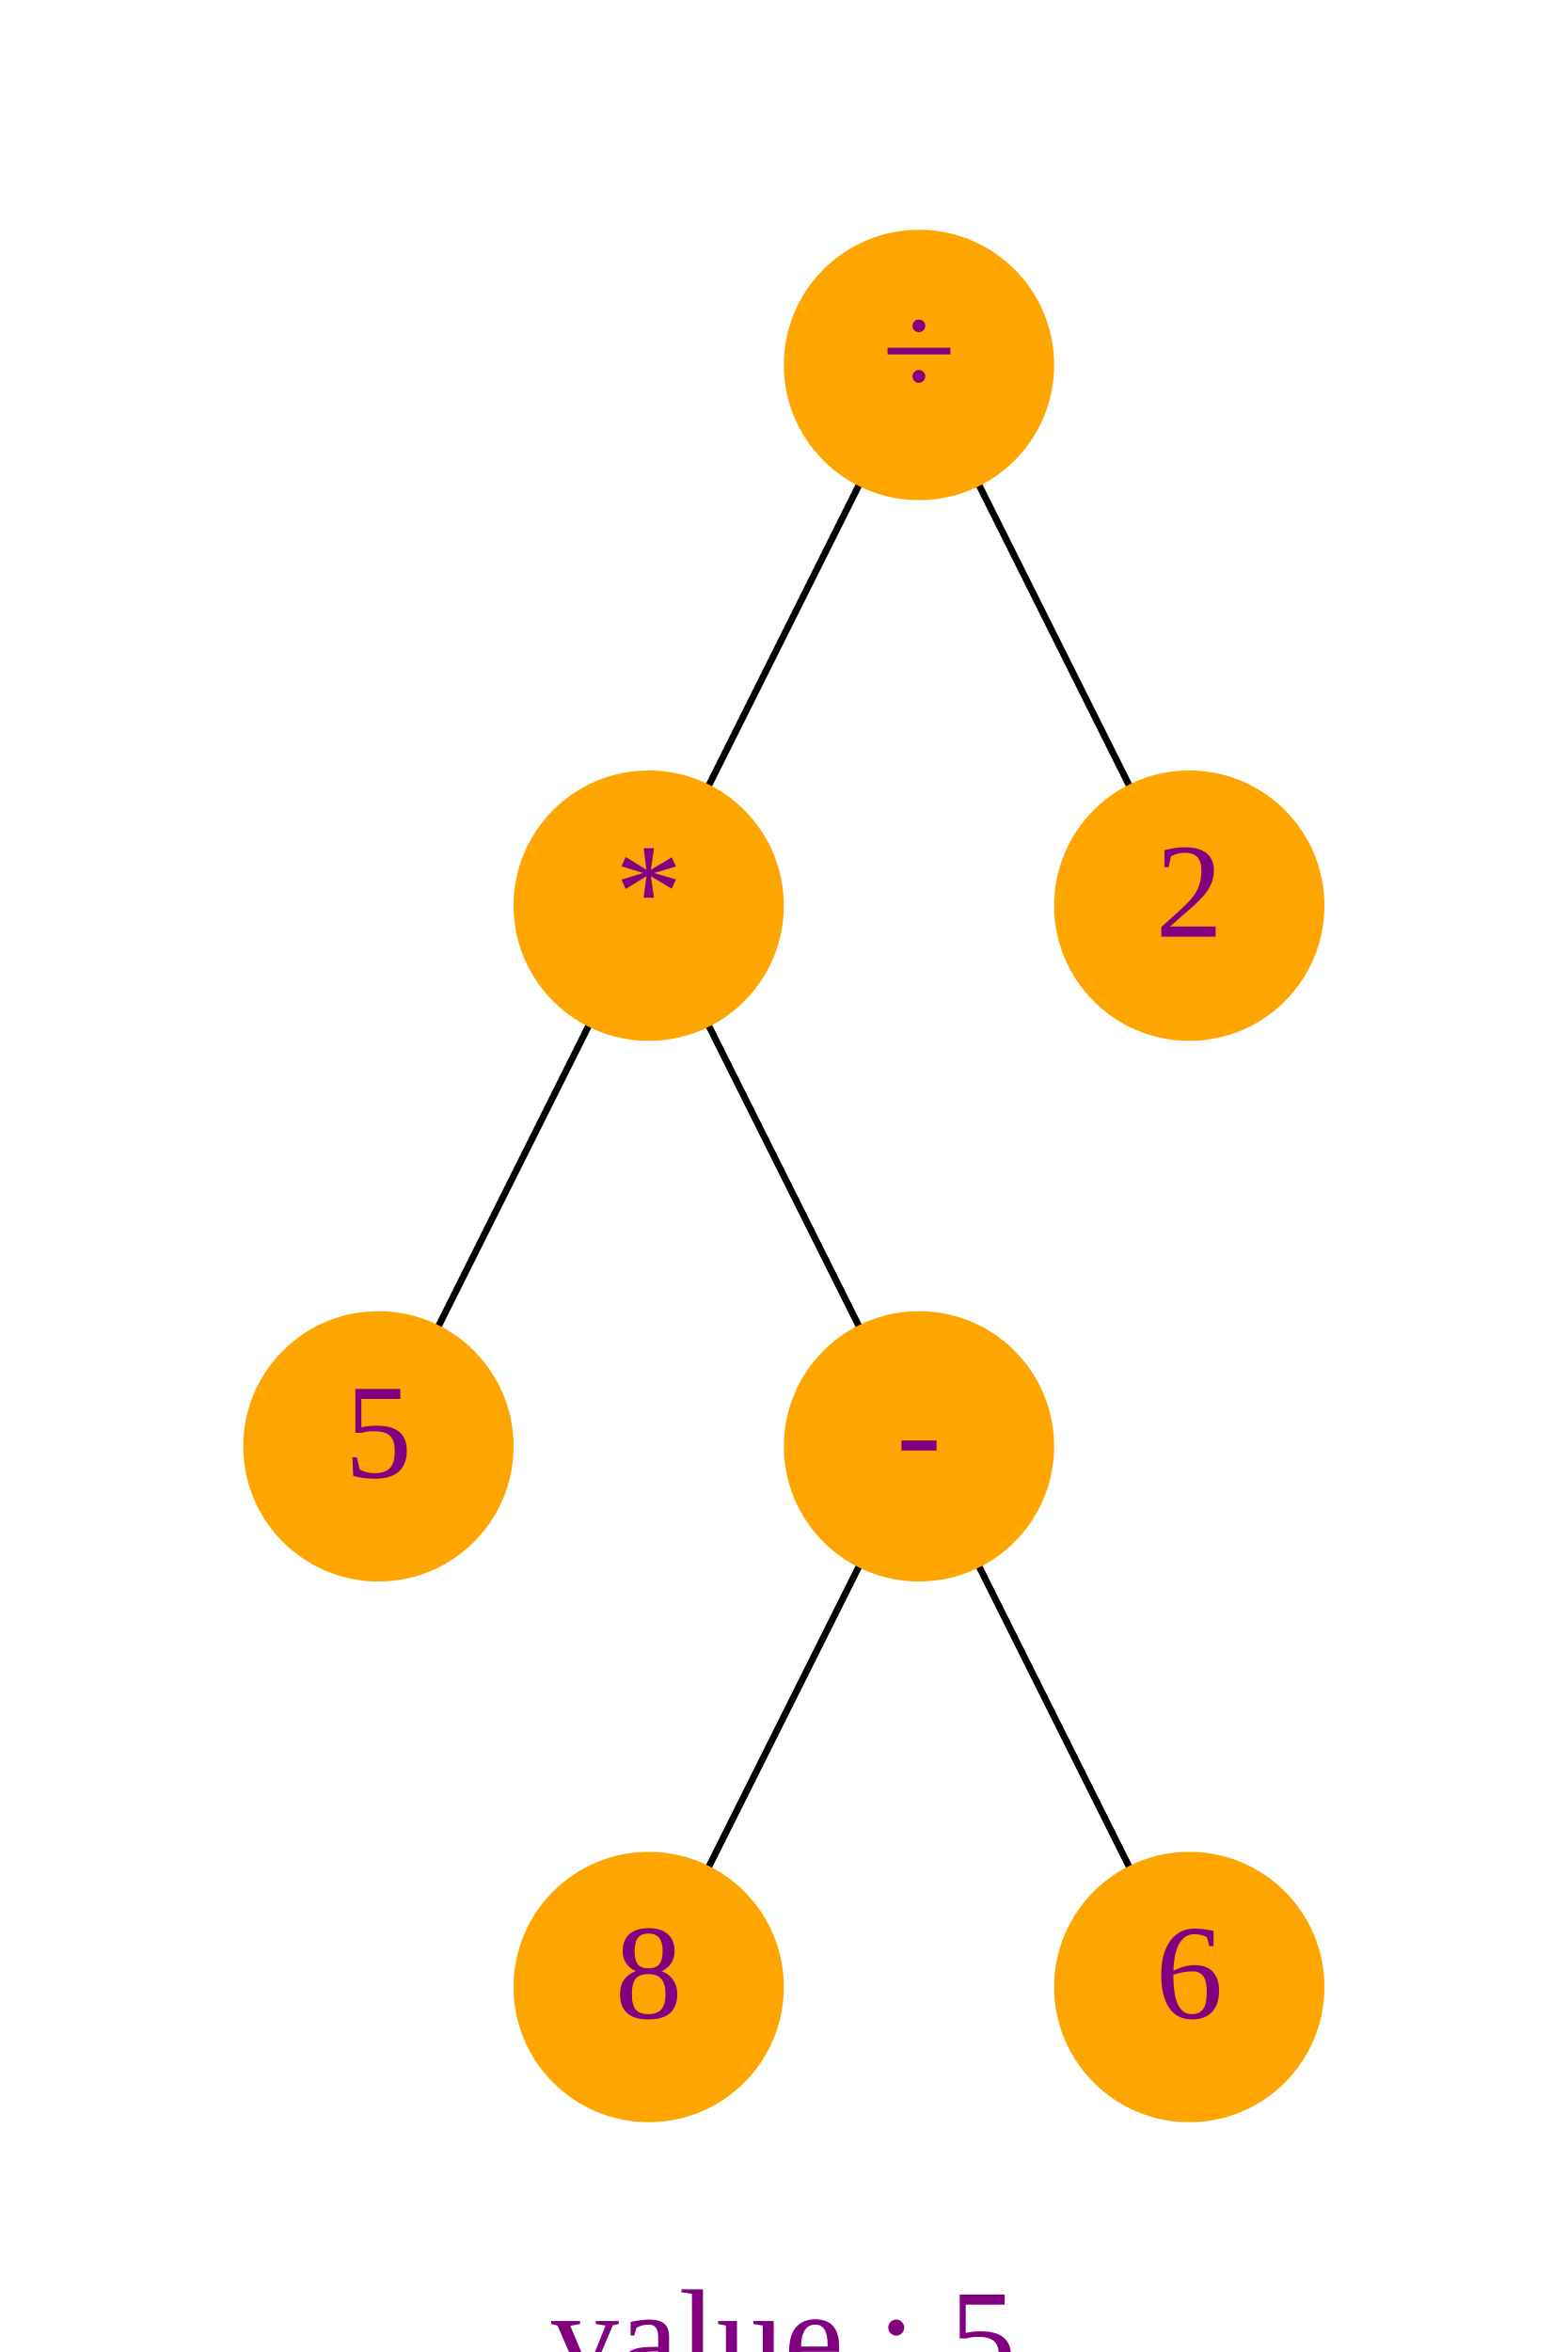
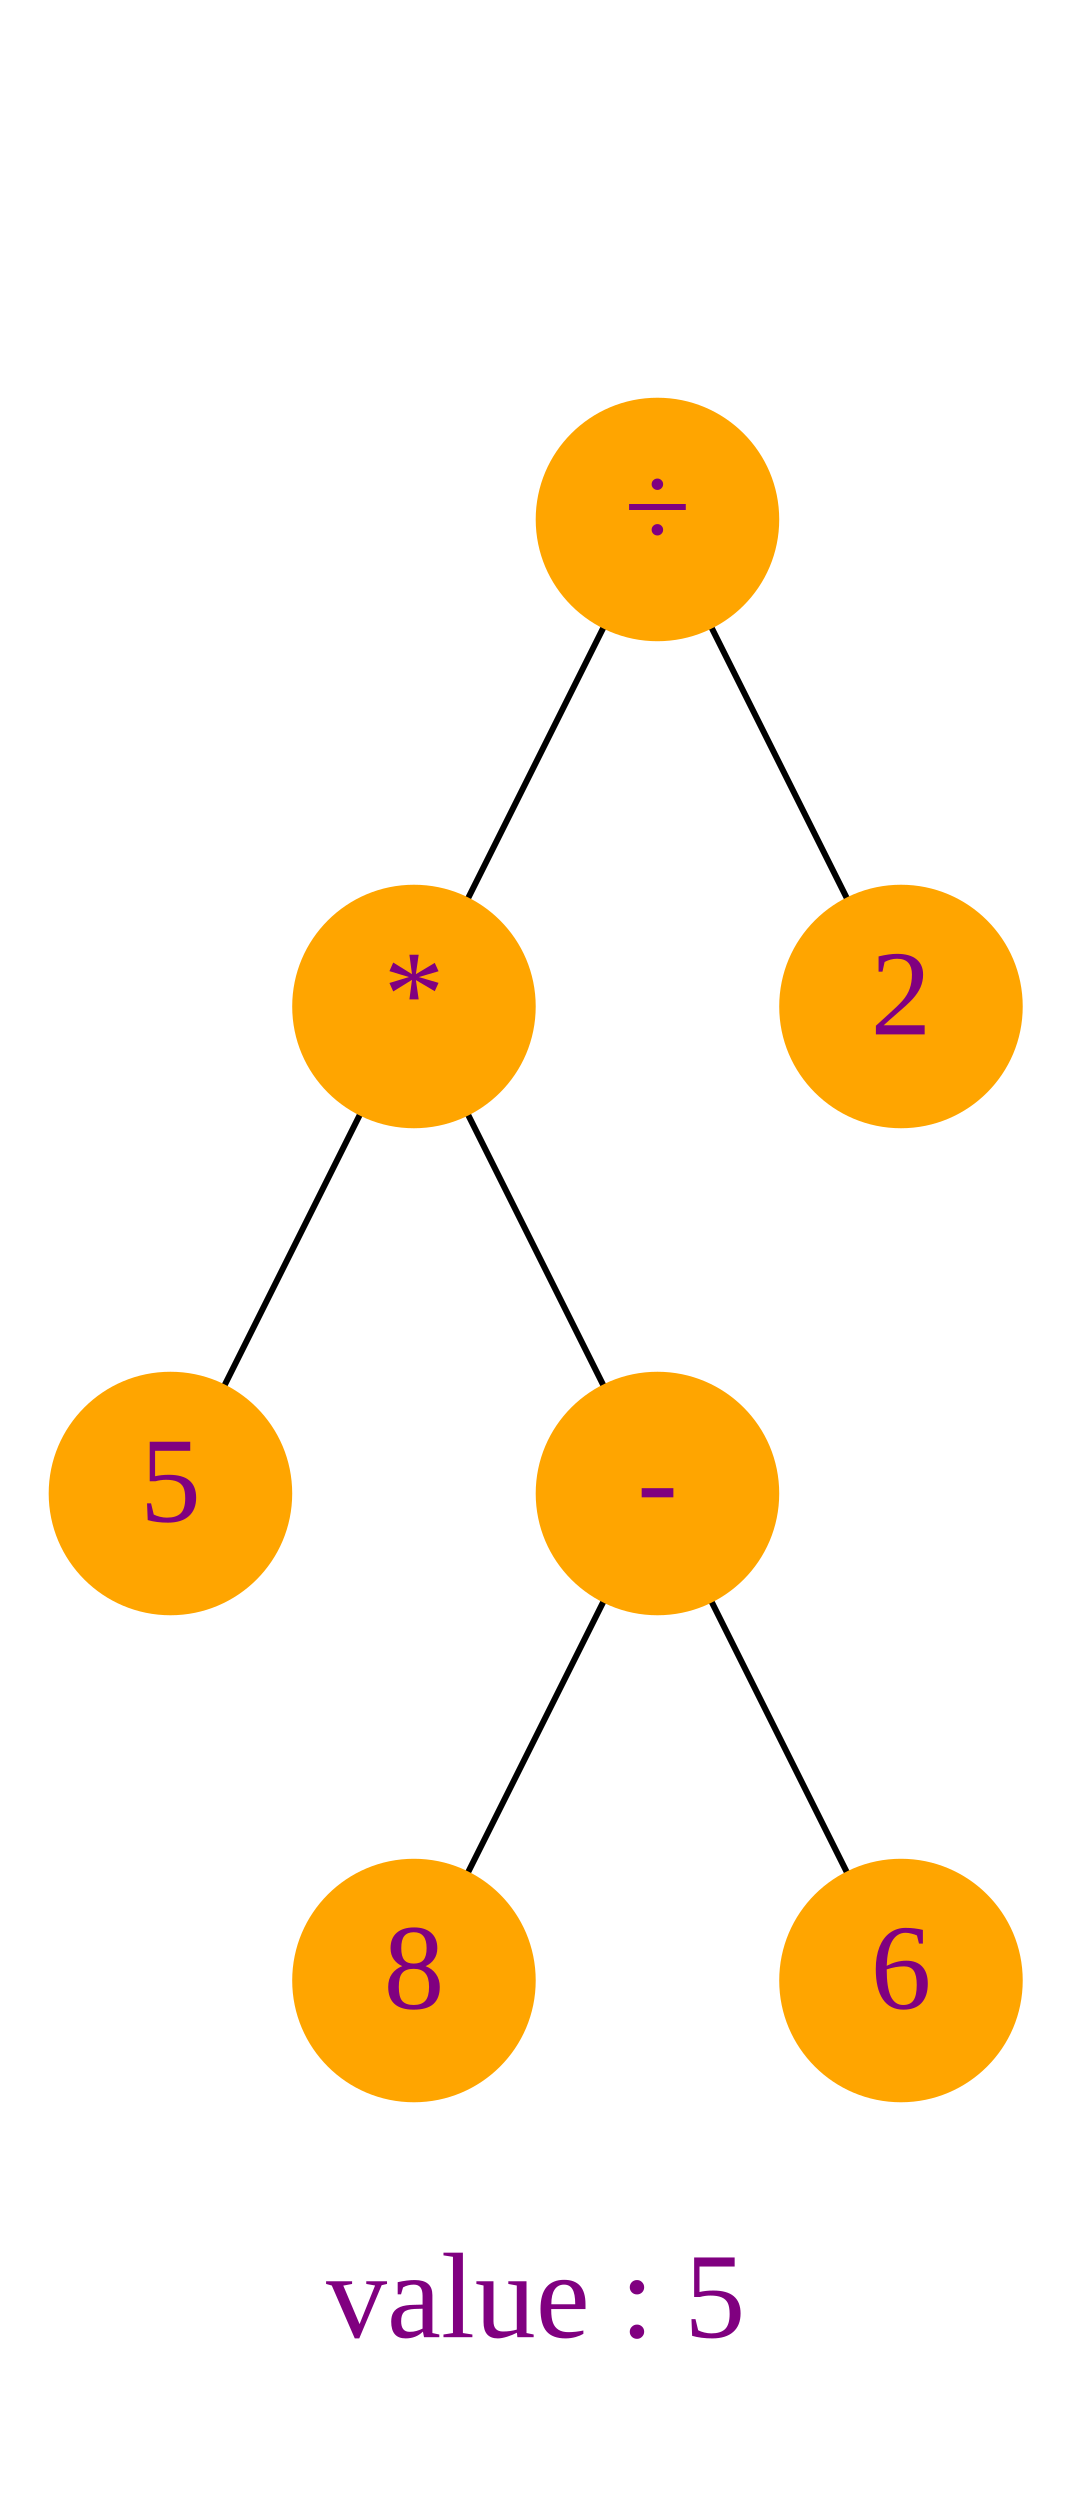
- <svg xmlns="http://www.w3.org/2000/svg" height="300" stroke-opacity="1" viewBox="0.0 0.0 200.0 300.0" font-size="1" width="200" stroke="rgb(0,0,0)" version="1.1">
+ <svg xmlns="http://www.w3.org/2000/svg" height="350" stroke-opacity="1" viewBox="0.0 0.0 150.0 350.0" font-size="1" width="150" stroke="rgb(0,0,0)" version="1.1">
  <defs />
-   <g stroke-linejoin="miter" stroke-opacity="1.0" fill-opacity="1.0" font-size="17.241px" stroke="rgb(0,0,0)" stroke-width="0.853" fill="rgb(128,0,128)" stroke-linecap="butt" stroke-miterlimit="10.0">
-     <text dominant-baseline="middle" transform="matrix(1,0,0,1,100,300)" stroke="none" text-anchor="middle">value : 5</text>
+   <g stroke-linejoin="miter" stroke-opacity="1.0" fill-opacity="1.0" font-size="17.045px" stroke="rgb(0,0,0)" stroke-width="0.844" fill="rgb(128,0,128)" stroke-linecap="butt" stroke-miterlimit="10.0">
+     <text dominant-baseline="middle" transform="matrix(1,0,0,1,75,323.2955)" stroke="none" text-anchor="middle">value : 5</text>
  </g>
-   <g stroke-linejoin="miter" stroke-opacity="1.0" fill-opacity="0.0" stroke="rgb(0,0,0)" stroke-width="0.853" fill="rgb(0,0,0)" stroke-linecap="butt" stroke-miterlimit="10.0">
-     <path d="M 117.241,46.552 l 34.483,68.966 " />
+   <g stroke-linejoin="miter" stroke-opacity="1.0" fill-opacity="0.0" stroke="rgb(0,0,0)" stroke-width="0.844" fill="rgb(0,0,0)" stroke-linecap="butt" stroke-miterlimit="10.0">
+     <path d="M 92.046,72.727 l 34.091,68.182 " />
  </g>
-   <g stroke-linejoin="miter" stroke-opacity="1.0" fill-opacity="0.0" stroke="rgb(0,0,0)" stroke-width="0.853" fill="rgb(0,0,0)" stroke-linecap="butt" stroke-miterlimit="10.0">
-     <path d="M 117.241,46.552 l -34.483,68.966 " />
+   <g stroke-linejoin="miter" stroke-opacity="1.0" fill-opacity="0.0" stroke="rgb(0,0,0)" stroke-width="0.844" fill="rgb(0,0,0)" stroke-linecap="butt" stroke-miterlimit="10.0">
+     <path d="M 92.046,72.727 l -34.091,68.182 " />
  </g>
  <g stroke-linejoin="miter" stroke-opacity="1.0" fill-opacity="1.0" stroke="rgb(0,0,0)" stroke-width="0.0" fill="rgb(255,165,0)" stroke-linecap="butt" stroke-miterlimit="10.0">
-     <path d="M 168.965,115.517 c 0,-9.522 -7.719,-17.241 -17.241 -17.241c -9.522,-0 -17.241,7.719 -17.241 17.241c -0,9.522 7.719,17.241 17.241 17.241c 9.522,0 17.241,-7.719 17.241 -17.241Z" />
+     <path d="M 143.182,140.909 c 0,-9.414 -7.631,-17.046 -17.046 -17.046c -9.414,-0 -17.046,7.631 -17.046 17.046c -0,9.414 7.631,17.046 17.046 17.046c 9.414,0 17.046,-7.631 17.046 -17.046Z" />
  </g>
-   <g stroke-linejoin="miter" stroke-opacity="1.0" fill-opacity="1.0" font-size="17.241px" stroke="rgb(0,0,0)" stroke-width="0.853" fill="rgb(128,0,128)" stroke-linecap="butt" stroke-miterlimit="10.0">
-     <text dominant-baseline="middle" transform="matrix(1,0,0,1,151.7241,115.5172)" stroke="none" text-anchor="middle">2</text>
+   <g stroke-linejoin="miter" stroke-opacity="1.0" fill-opacity="1.0" font-size="17.045px" stroke="rgb(0,0,0)" stroke-width="0.844" fill="rgb(128,0,128)" stroke-linecap="butt" stroke-miterlimit="10.0">
+     <text dominant-baseline="middle" transform="matrix(1,0,0,1,126.1364,140.9091)" stroke="none" text-anchor="middle">2</text>
  </g>
-   <g stroke-linejoin="miter" stroke-opacity="1.0" fill-opacity="0.0" stroke="rgb(0,0,0)" stroke-width="0.853" fill="rgb(0,0,0)" stroke-linecap="butt" stroke-miterlimit="10.0">
-     <path d="M 82.759,115.517 l 34.483,68.966 " />
+   <g stroke-linejoin="miter" stroke-opacity="1.0" fill-opacity="0.0" stroke="rgb(0,0,0)" stroke-width="0.844" fill="rgb(0,0,0)" stroke-linecap="butt" stroke-miterlimit="10.0">
+     <path d="M 57.955,140.909 l 34.091,68.182 " />
  </g>
-   <g stroke-linejoin="miter" stroke-opacity="1.0" fill-opacity="0.0" stroke="rgb(0,0,0)" stroke-width="0.853" fill="rgb(0,0,0)" stroke-linecap="butt" stroke-miterlimit="10.0">
-     <path d="M 82.759,115.517 l -34.483,68.966 " />
+   <g stroke-linejoin="miter" stroke-opacity="1.0" fill-opacity="0.0" stroke="rgb(0,0,0)" stroke-width="0.844" fill="rgb(0,0,0)" stroke-linecap="butt" stroke-miterlimit="10.0">
+     <path d="M 57.955,140.909 l -34.091,68.182 " />
  </g>
-   <g stroke-linejoin="miter" stroke-opacity="1.0" fill-opacity="0.0" stroke="rgb(0,0,0)" stroke-width="0.853" fill="rgb(0,0,0)" stroke-linecap="butt" stroke-miterlimit="10.0">
-     <path d="M 117.241,184.483 l 34.483,68.966 " />
+   <g stroke-linejoin="miter" stroke-opacity="1.0" fill-opacity="0.0" stroke="rgb(0,0,0)" stroke-width="0.844" fill="rgb(0,0,0)" stroke-linecap="butt" stroke-miterlimit="10.0">
+     <path d="M 92.046,209.091 l 34.091,68.182 " />
  </g>
-   <g stroke-linejoin="miter" stroke-opacity="1.0" fill-opacity="0.0" stroke="rgb(0,0,0)" stroke-width="0.853" fill="rgb(0,0,0)" stroke-linecap="butt" stroke-miterlimit="10.0">
-     <path d="M 117.241,184.483 l -34.483,68.966 " />
+   <g stroke-linejoin="miter" stroke-opacity="1.0" fill-opacity="0.0" stroke="rgb(0,0,0)" stroke-width="0.844" fill="rgb(0,0,0)" stroke-linecap="butt" stroke-miterlimit="10.0">
+     <path d="M 92.046,209.091 l -34.091,68.182 " />
  </g>
  <g stroke-linejoin="miter" stroke-opacity="1.0" fill-opacity="1.0" stroke="rgb(0,0,0)" stroke-width="0.0" fill="rgb(255,165,0)" stroke-linecap="butt" stroke-miterlimit="10.0">
-     <path d="M 168.965,253.448 c 0,-9.522 -7.719,-17.241 -17.241 -17.241c -9.522,-0 -17.241,7.719 -17.241 17.241c -0,9.522 7.719,17.241 17.241 17.241c 9.522,0 17.241,-7.719 17.241 -17.241Z" />
+     <path d="M 143.182,277.273 c 0,-9.414 -7.631,-17.046 -17.046 -17.046c -9.414,-0 -17.046,7.631 -17.046 17.046c -0,9.414 7.631,17.046 17.046 17.046c 9.414,0 17.046,-7.631 17.046 -17.046Z" />
  </g>
-   <g stroke-linejoin="miter" stroke-opacity="1.0" fill-opacity="1.0" font-size="17.241px" stroke="rgb(0,0,0)" stroke-width="0.853" fill="rgb(128,0,128)" stroke-linecap="butt" stroke-miterlimit="10.0">
-     <text dominant-baseline="middle" transform="matrix(1,0,0,1,151.7241,253.4483)" stroke="none" text-anchor="middle">6</text>
+   <g stroke-linejoin="miter" stroke-opacity="1.0" fill-opacity="1.0" font-size="17.045px" stroke="rgb(0,0,0)" stroke-width="0.844" fill="rgb(128,0,128)" stroke-linecap="butt" stroke-miterlimit="10.0">
+     <text dominant-baseline="middle" transform="matrix(1,0,0,1,126.1364,277.2727)" stroke="none" text-anchor="middle">6</text>
  </g>
  <g stroke-linejoin="miter" stroke-opacity="1.0" fill-opacity="1.0" stroke="rgb(0,0,0)" stroke-width="0.0" fill="rgb(255,165,0)" stroke-linecap="butt" stroke-miterlimit="10.0">
-     <path d="M 100,253.448 c 0,-9.522 -7.719,-17.241 -17.241 -17.241c -9.522,-0 -17.241,7.719 -17.241 17.241c -0,9.522 7.719,17.241 17.241 17.241c 9.522,0 17.241,-7.719 17.241 -17.241Z" />
+     <path d="M 75,277.273 c 0,-9.414 -7.631,-17.046 -17.046 -17.046c -9.414,-0 -17.046,7.631 -17.046 17.046c -0,9.414 7.631,17.046 17.046 17.046c 9.414,0 17.046,-7.631 17.046 -17.046Z" />
  </g>
-   <g stroke-linejoin="miter" stroke-opacity="1.0" fill-opacity="1.0" font-size="17.241px" stroke="rgb(0,0,0)" stroke-width="0.853" fill="rgb(128,0,128)" stroke-linecap="butt" stroke-miterlimit="10.0">
-     <text dominant-baseline="middle" transform="matrix(1,0,0,1,82.7586,253.4483)" stroke="none" text-anchor="middle">8</text>
+   <g stroke-linejoin="miter" stroke-opacity="1.0" fill-opacity="1.0" font-size="17.045px" stroke="rgb(0,0,0)" stroke-width="0.844" fill="rgb(128,0,128)" stroke-linecap="butt" stroke-miterlimit="10.0">
+     <text dominant-baseline="middle" transform="matrix(1,0,0,1,57.9545,277.2727)" stroke="none" text-anchor="middle">8</text>
  </g>
  <g stroke-linejoin="miter" stroke-opacity="1.0" fill-opacity="1.0" stroke="rgb(0,0,0)" stroke-width="0.0" fill="rgb(255,165,0)" stroke-linecap="butt" stroke-miterlimit="10.0">
-     <path d="M 134.483,184.483 c 0,-9.522 -7.719,-17.241 -17.241 -17.241c -9.522,-0 -17.241,7.719 -17.241 17.241c -0,9.522 7.719,17.241 17.241 17.241c 9.522,0 17.241,-7.719 17.241 -17.241Z" />
+     <path d="M 109.091,209.091 c 0,-9.414 -7.631,-17.046 -17.046 -17.046c -9.414,-0 -17.046,7.631 -17.046 17.046c -0,9.414 7.631,17.046 17.046 17.046c 9.414,0 17.046,-7.631 17.046 -17.046Z" />
  </g>
-   <g stroke-linejoin="miter" stroke-opacity="1.0" fill-opacity="1.0" font-size="17.241px" stroke="rgb(0,0,0)" stroke-width="0.853" fill="rgb(128,0,128)" stroke-linecap="butt" stroke-miterlimit="10.0">
-     <text dominant-baseline="middle" transform="matrix(1,0,0,1,117.2414,184.4828)" stroke="none" text-anchor="middle">-</text>
+   <g stroke-linejoin="miter" stroke-opacity="1.0" fill-opacity="1.0" font-size="17.045px" stroke="rgb(0,0,0)" stroke-width="0.844" fill="rgb(128,0,128)" stroke-linecap="butt" stroke-miterlimit="10.0">
+     <text dominant-baseline="middle" transform="matrix(1,0,0,1,92.0455,209.0909)" stroke="none" text-anchor="middle">-</text>
  </g>
  <g stroke-linejoin="miter" stroke-opacity="1.0" fill-opacity="1.0" stroke="rgb(0,0,0)" stroke-width="0.0" fill="rgb(255,165,0)" stroke-linecap="butt" stroke-miterlimit="10.0">
-     <path d="M 65.517,184.483 c 0,-9.522 -7.719,-17.241 -17.241 -17.241c -9.522,-0 -17.241,7.719 -17.241 17.241c -0,9.522 7.719,17.241 17.241 17.241c 9.522,0 17.241,-7.719 17.241 -17.241Z" />
+     <path d="M 40.909,209.091 c 0,-9.414 -7.631,-17.046 -17.046 -17.046c -9.414,-0 -17.046,7.631 -17.046 17.046c -0,9.414 7.631,17.046 17.046 17.046c 9.414,0 17.046,-7.631 17.046 -17.046Z" />
  </g>
-   <g stroke-linejoin="miter" stroke-opacity="1.0" fill-opacity="1.0" font-size="17.241px" stroke="rgb(0,0,0)" stroke-width="0.853" fill="rgb(128,0,128)" stroke-linecap="butt" stroke-miterlimit="10.0">
-     <text dominant-baseline="middle" transform="matrix(1,0,0,1,48.2759,184.4828)" stroke="none" text-anchor="middle">5</text>
+   <g stroke-linejoin="miter" stroke-opacity="1.0" fill-opacity="1.0" font-size="17.045px" stroke="rgb(0,0,0)" stroke-width="0.844" fill="rgb(128,0,128)" stroke-linecap="butt" stroke-miterlimit="10.0">
+     <text dominant-baseline="middle" transform="matrix(1,0,0,1,23.8636,209.0909)" stroke="none" text-anchor="middle">5</text>
  </g>
  <g stroke-linejoin="miter" stroke-opacity="1.0" fill-opacity="1.0" stroke="rgb(0,0,0)" stroke-width="0.0" fill="rgb(255,165,0)" stroke-linecap="butt" stroke-miterlimit="10.0">
-     <path d="M 100,115.517 c 0,-9.522 -7.719,-17.241 -17.241 -17.241c -9.522,-0 -17.241,7.719 -17.241 17.241c -0,9.522 7.719,17.241 17.241 17.241c 9.522,0 17.241,-7.719 17.241 -17.241Z" />
+     <path d="M 75,140.909 c 0,-9.414 -7.631,-17.046 -17.046 -17.046c -9.414,-0 -17.046,7.631 -17.046 17.046c -0,9.414 7.631,17.046 17.046 17.046c 9.414,0 17.046,-7.631 17.046 -17.046Z" />
  </g>
-   <g stroke-linejoin="miter" stroke-opacity="1.0" fill-opacity="1.0" font-size="17.241px" stroke="rgb(0,0,0)" stroke-width="0.853" fill="rgb(128,0,128)" stroke-linecap="butt" stroke-miterlimit="10.0">
-     <text dominant-baseline="middle" transform="matrix(1,0,0,1,82.7586,115.5172)" stroke="none" text-anchor="middle">*</text>
+   <g stroke-linejoin="miter" stroke-opacity="1.0" fill-opacity="1.0" font-size="17.045px" stroke="rgb(0,0,0)" stroke-width="0.844" fill="rgb(128,0,128)" stroke-linecap="butt" stroke-miterlimit="10.0">
+     <text dominant-baseline="middle" transform="matrix(1,0,0,1,57.9545,140.9091)" stroke="none" text-anchor="middle">*</text>
  </g>
  <g stroke-linejoin="miter" stroke-opacity="1.0" fill-opacity="1.0" stroke="rgb(0,0,0)" stroke-width="0.0" fill="rgb(255,165,0)" stroke-linecap="butt" stroke-miterlimit="10.0">
-     <path d="M 134.483,46.552 c 0,-9.522 -7.719,-17.241 -17.241 -17.241c -9.522,-0 -17.241,7.719 -17.241 17.241c -0,9.522 7.719,17.241 17.241 17.241c 9.522,0 17.241,-7.719 17.241 -17.241Z" />
+     <path d="M 109.091,72.727 c 0,-9.414 -7.631,-17.046 -17.046 -17.046c -9.414,-0 -17.046,7.631 -17.046 17.046c -0,9.414 7.631,17.046 17.046 17.046c 9.414,0 17.046,-7.631 17.046 -17.046Z" />
  </g>
-   <g stroke-linejoin="miter" stroke-opacity="1.0" fill-opacity="1.0" font-size="17.241px" stroke="rgb(0,0,0)" stroke-width="0.853" fill="rgb(128,0,128)" stroke-linecap="butt" stroke-miterlimit="10.0">
-     <text dominant-baseline="middle" transform="matrix(1,0,0,1,117.2414,46.5517)" stroke="none" text-anchor="middle">÷</text>
+   <g stroke-linejoin="miter" stroke-opacity="1.0" fill-opacity="1.0" font-size="17.045px" stroke="rgb(0,0,0)" stroke-width="0.844" fill="rgb(128,0,128)" stroke-linecap="butt" stroke-miterlimit="10.0">
+     <text dominant-baseline="middle" transform="matrix(1,0,0,1,92.0455,72.7273)" stroke="none" text-anchor="middle">÷</text>
  </g>
</svg>
